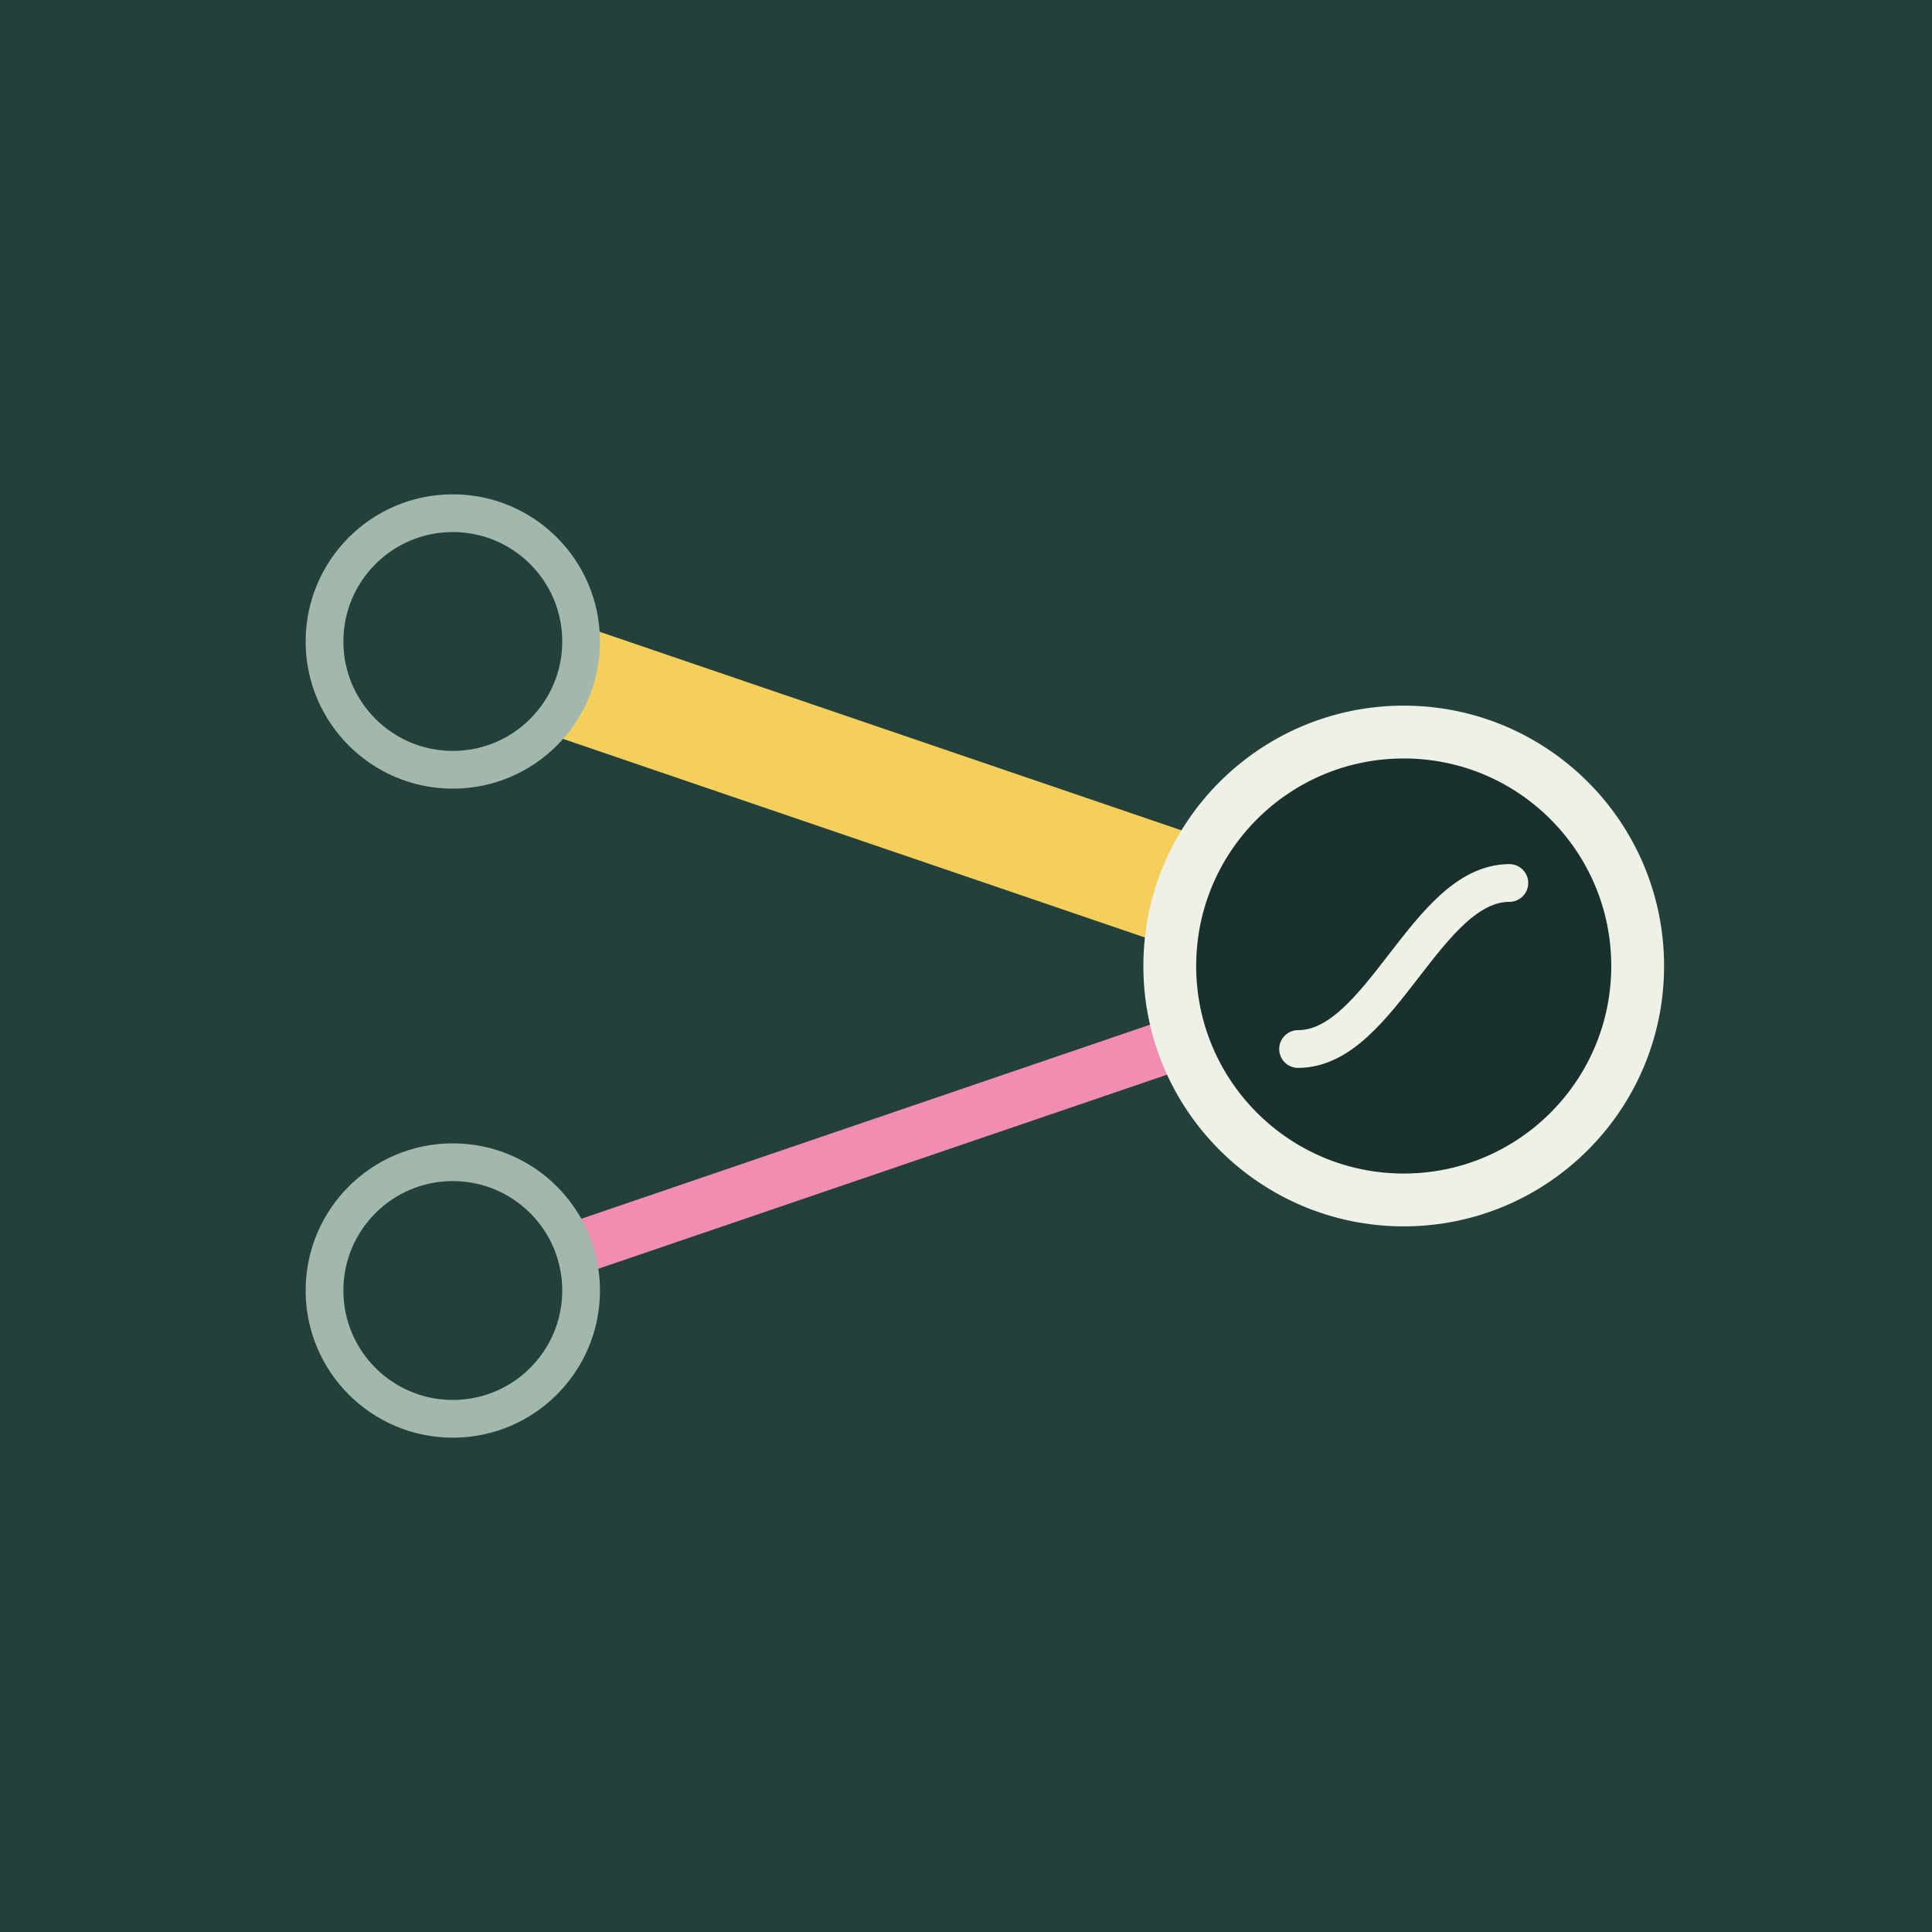
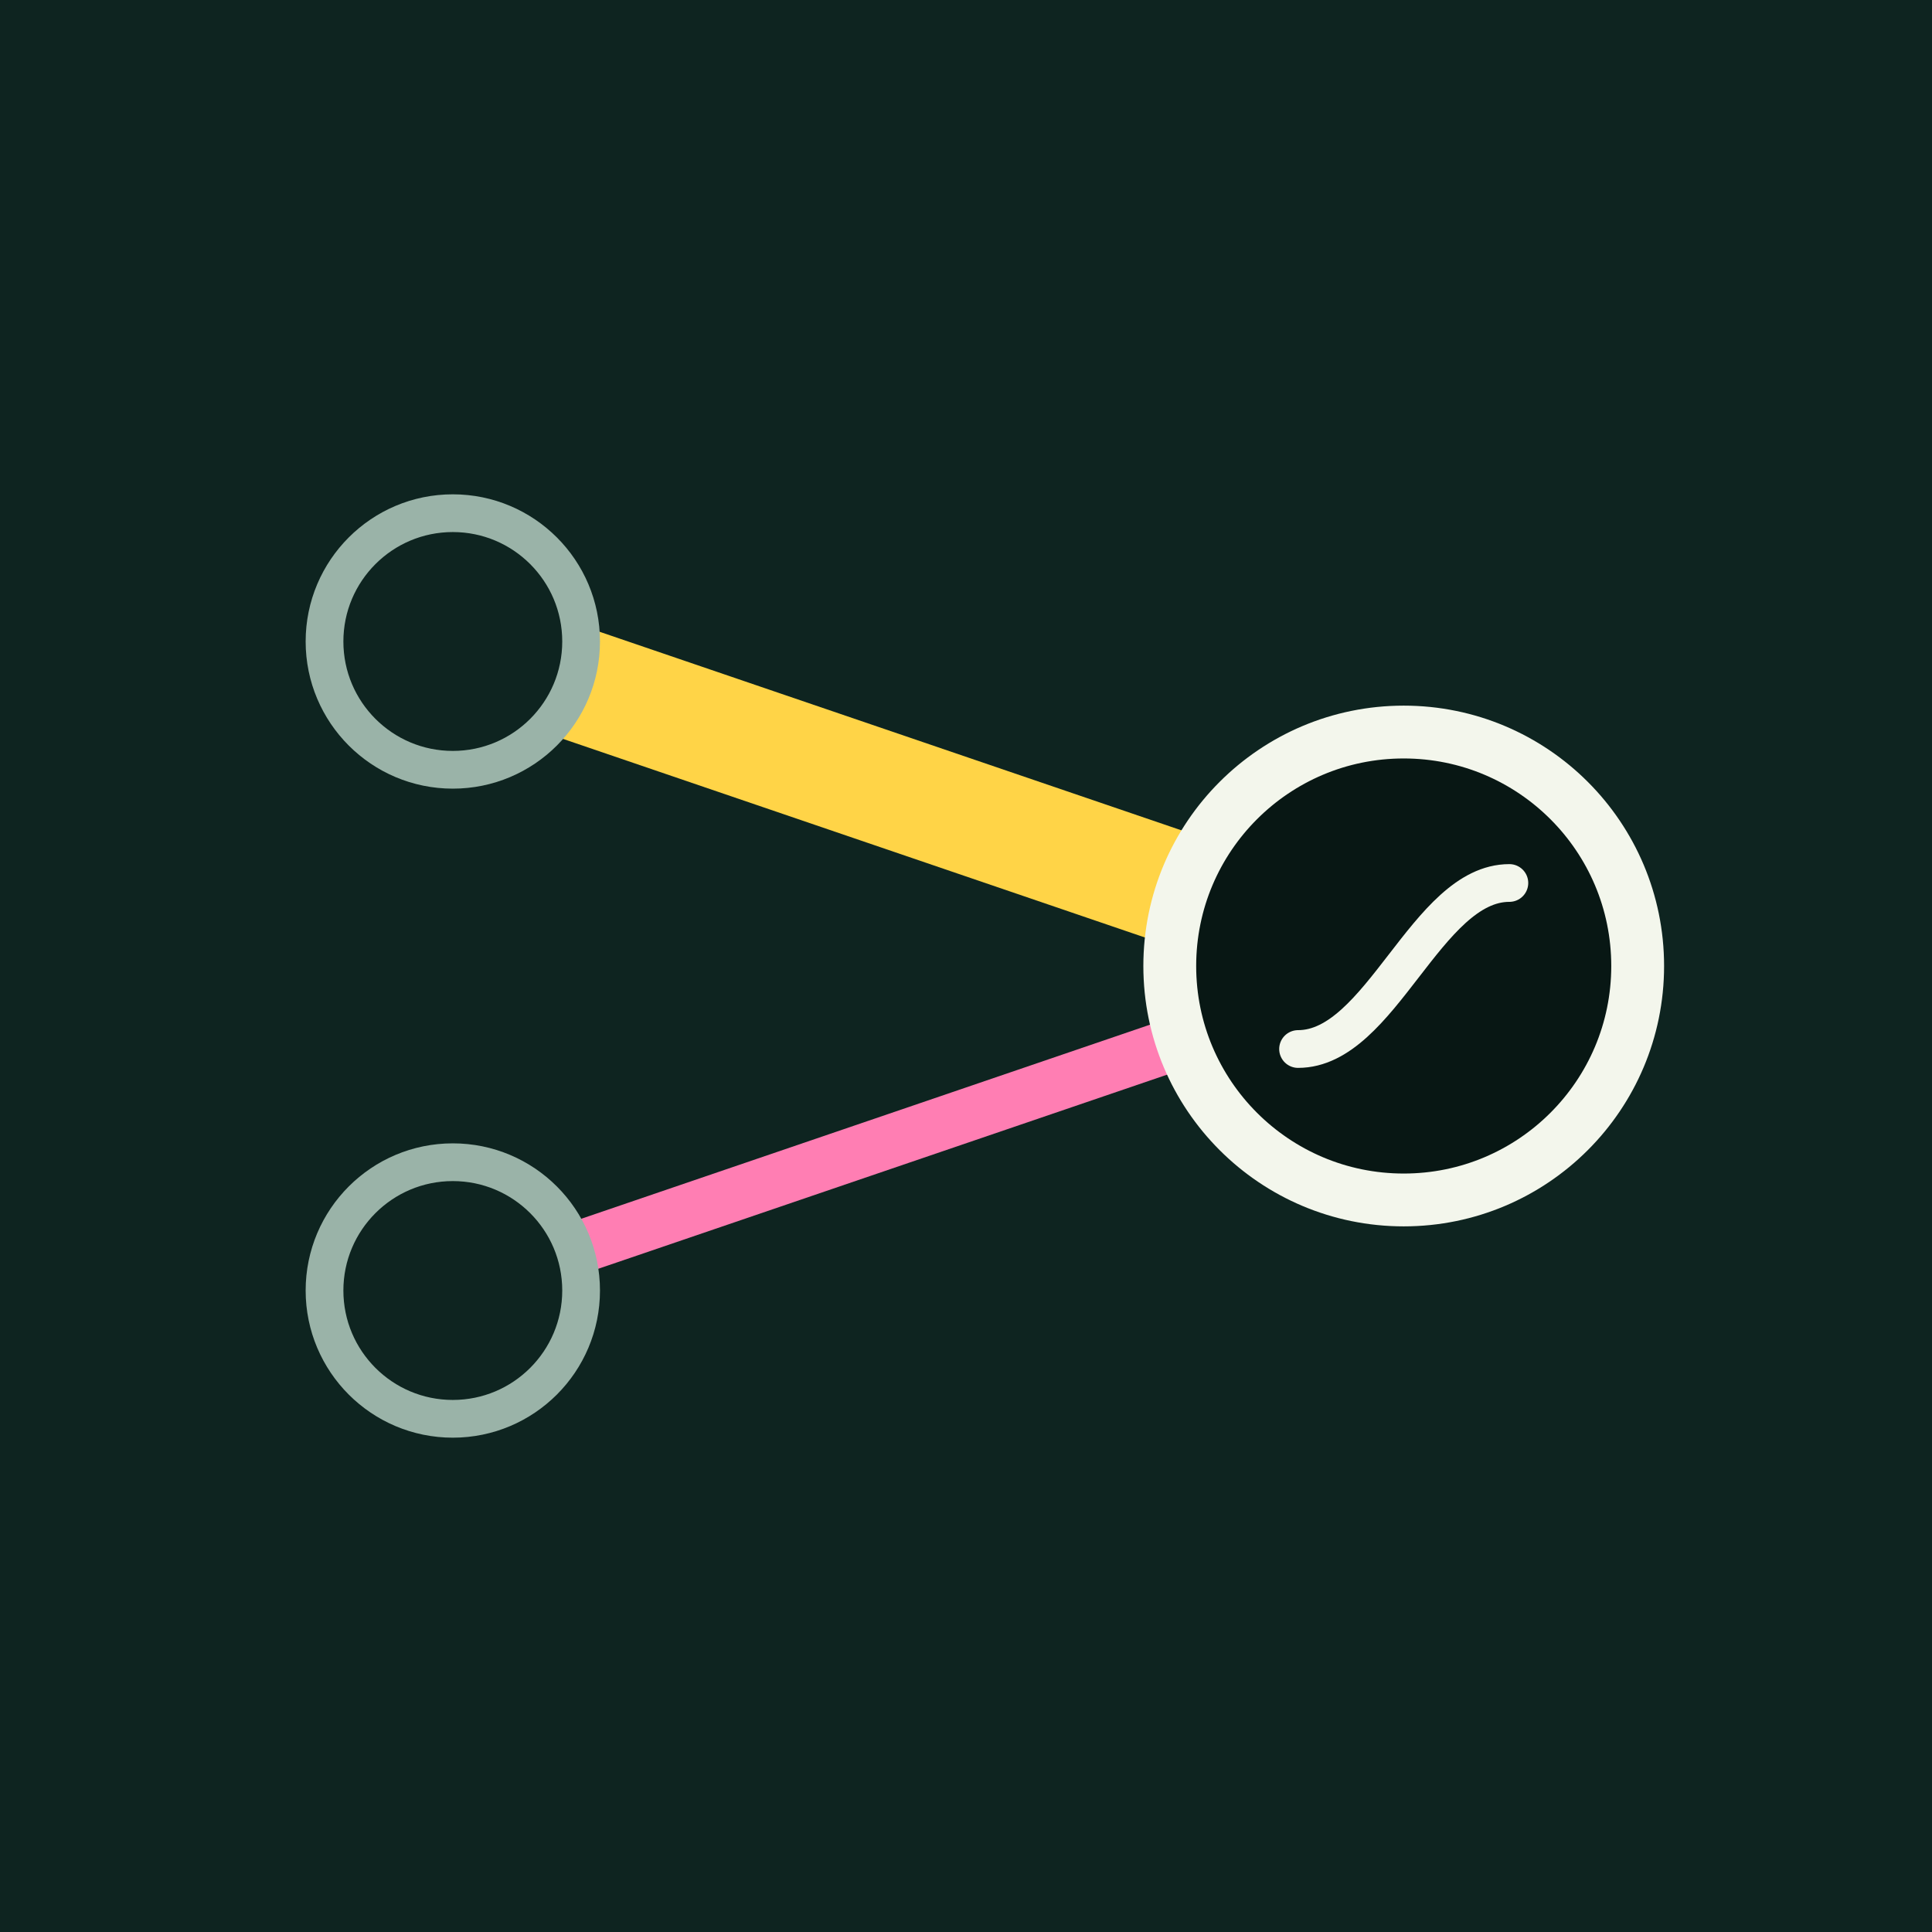
<svg xmlns="http://www.w3.org/2000/svg" viewBox="0 0 512 512">
-   <rect width="512" height="512" fill="#23403a" />
-   <line x1="120" y1="170" x2="372" y2="256" stroke="#f4cf5c" stroke-width="30" stroke-linecap="round" />
-   <line x1="120" y1="342" x2="372" y2="256" stroke="#f28db2" stroke-width="14" stroke-linecap="round" />
-   <circle cx="120" cy="170" r="34" fill="#23403a" stroke="#a3b8ad" stroke-width="10" />
-   <circle cx="120" cy="342" r="34" fill="#23403a" stroke="#a3b8ad" stroke-width="10" />
-   <circle cx="372" cy="256" r="62" fill="#1a302c" stroke="#eef1e6" stroke-width="14" />
-   <path d="M344,278 C366,278 378,234 400,234" fill="none" stroke="#eef1e6" stroke-width="10" stroke-linecap="round" />
+   <rect width="512" height="512" fill="#0e2420" />
+   <line x1="120" y1="170" x2="372" y2="256" stroke="#ffd447" stroke-width="30" stroke-linecap="round" />
+   <line x1="120" y1="342" x2="372" y2="256" stroke="#ff7eb3" stroke-width="14" stroke-linecap="round" />
+   <circle cx="120" cy="170" r="34" fill="#0e2420" stroke="#9ab3a8" stroke-width="10" />
+   <circle cx="120" cy="342" r="34" fill="#0e2420" stroke="#9ab3a8" stroke-width="10" />
+   <circle cx="372" cy="256" r="62" fill="#081714" stroke="#f3f6ec" stroke-width="14" />
+   <path d="M344,278 C366,278 378,234 400,234" fill="none" stroke="#f3f6ec" stroke-width="10" stroke-linecap="round" />
</svg>
